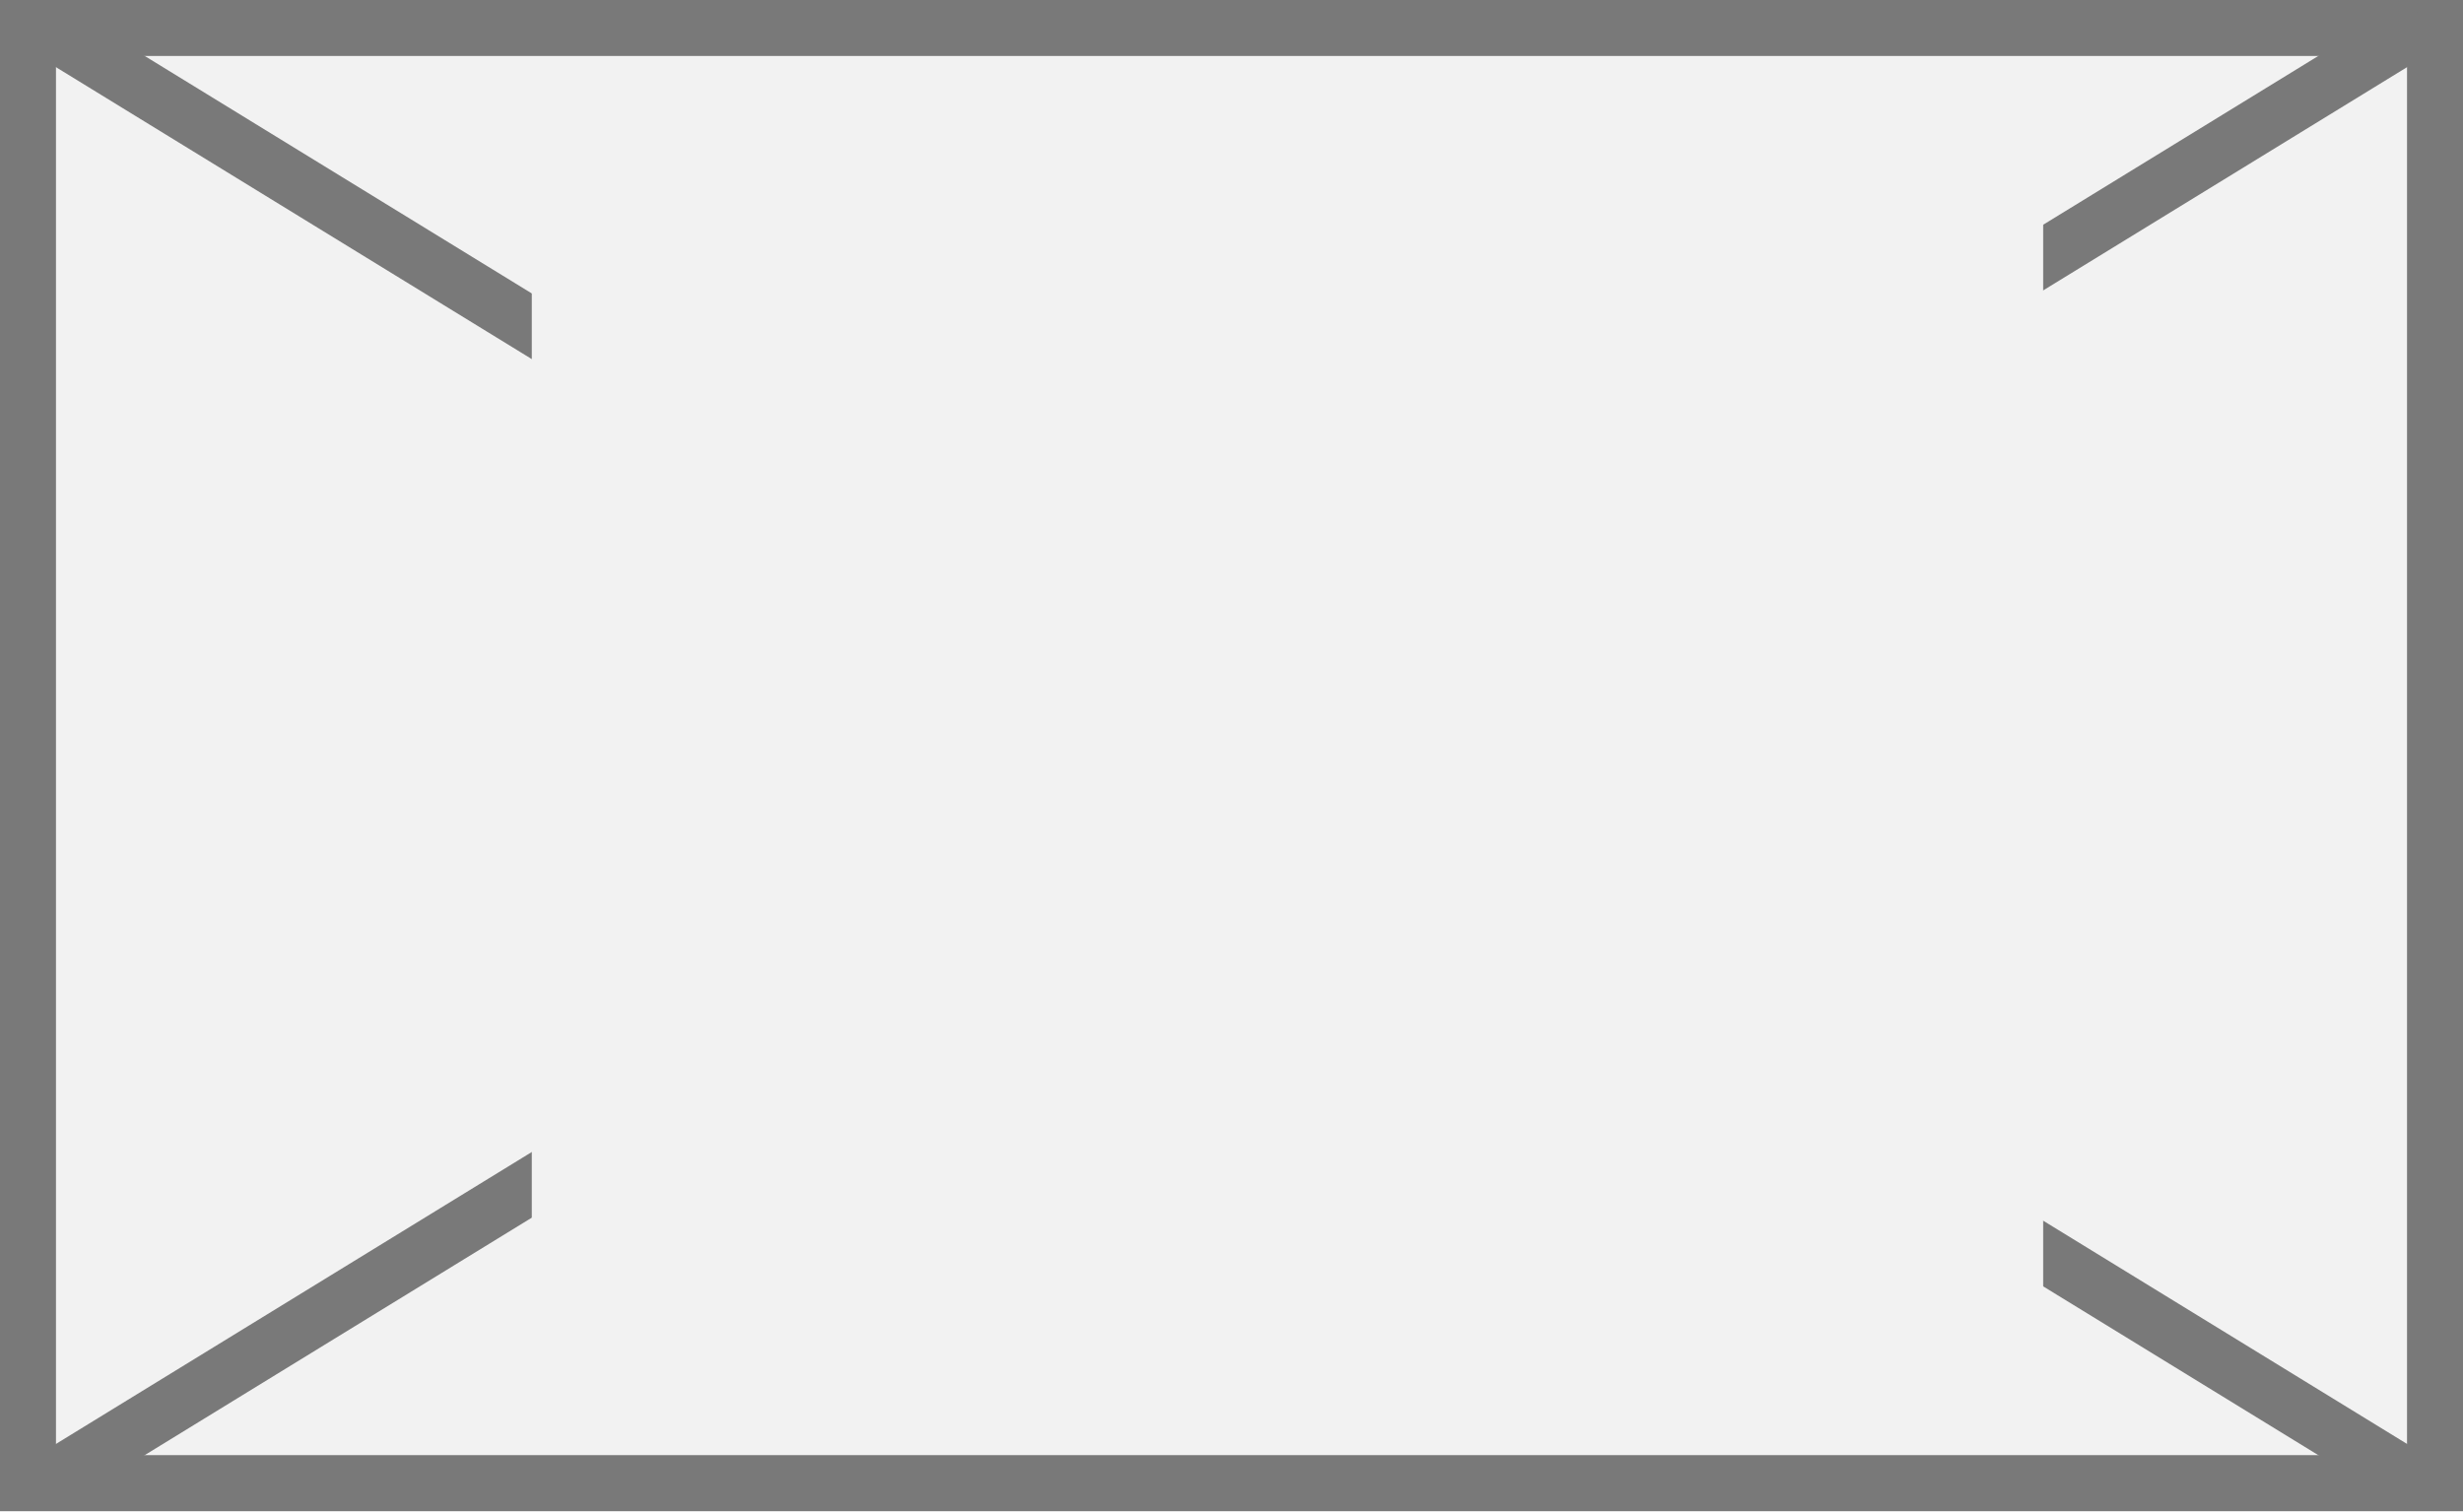
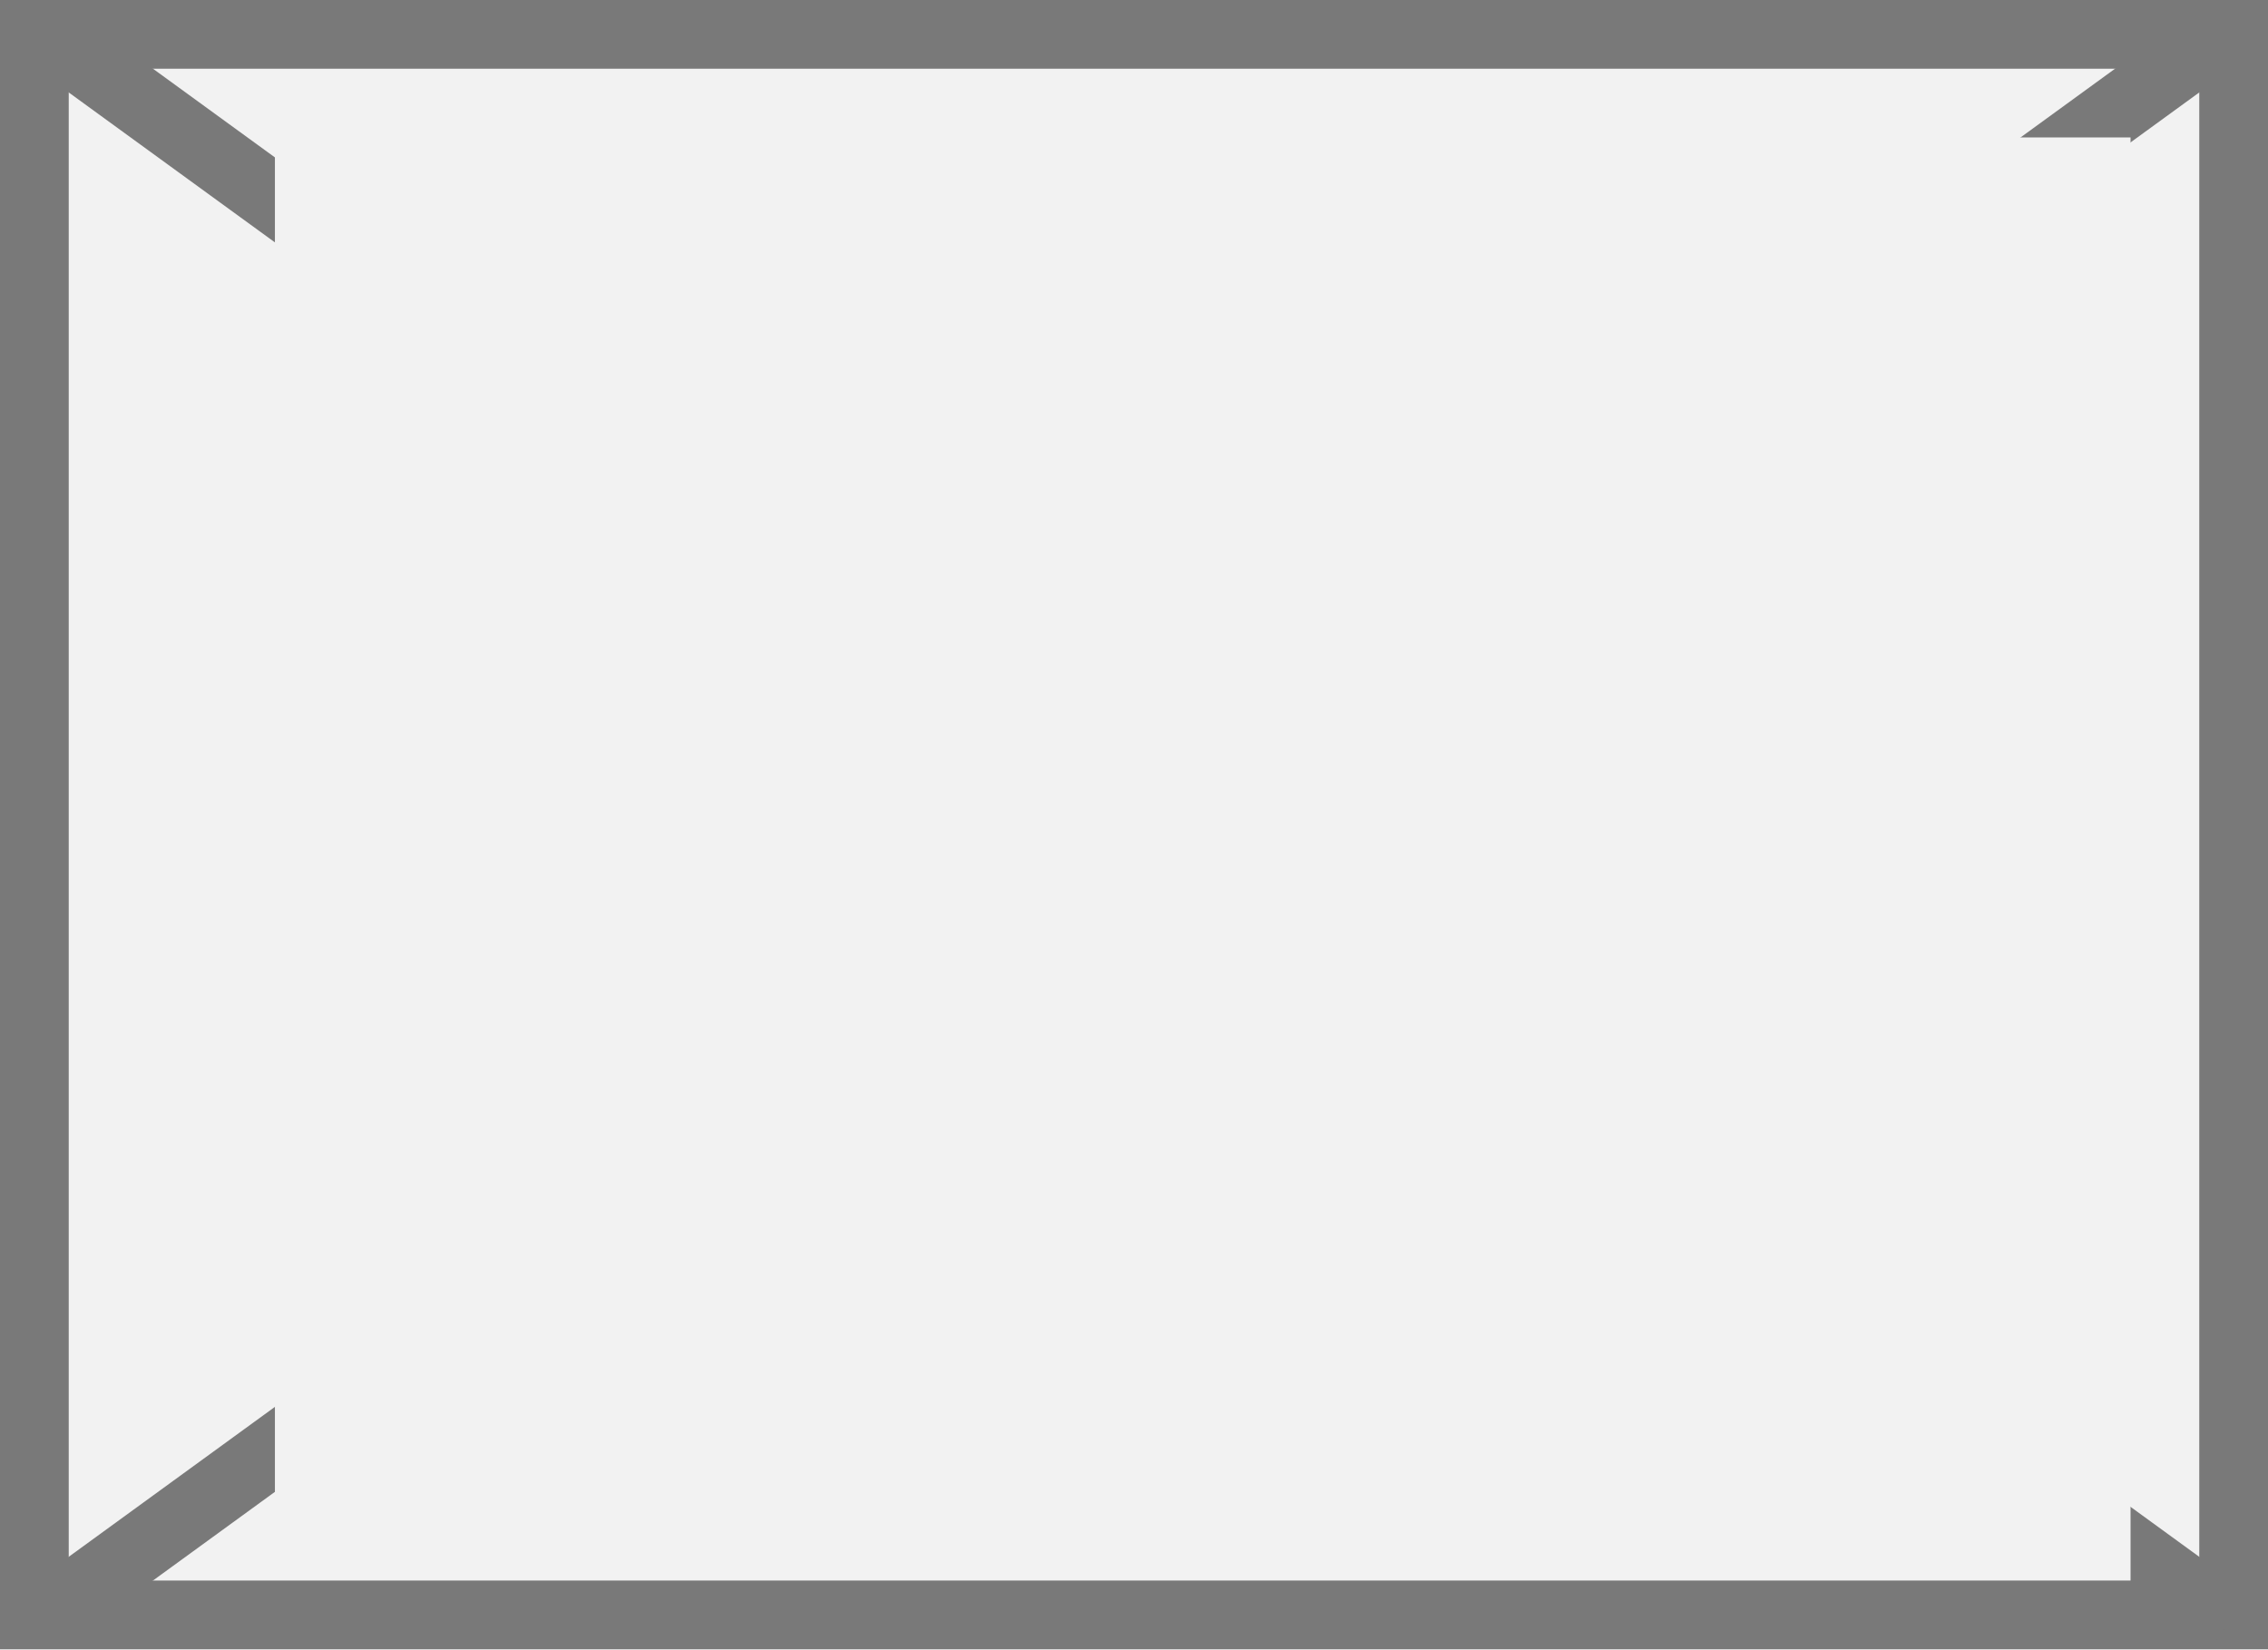
- <svg xmlns="http://www.w3.org/2000/svg" version="1.1" width="44px" height="27px">
+ <svg xmlns="http://www.w3.org/2000/svg" version="1.1" width="33px" height="24px">
  <defs>
-     <mask fill="white" id="clip4062">
-       <path d="M 342.5 196  L 369.5 196  L 369.5 218  L 342.5 218  Z M 333 193  L 377 193  L 377 220  L 333 220  Z " fill-rule="evenodd" />
+     <mask fill="white" id="clip99">
+       <path d="M 61 268  L 88 268  L 88 290  L 61 290  Z M 57 266  L 90 266  L 90 290  L 57 290  Z " fill-rule="evenodd" />
    </mask>
  </defs>
-   <g transform="matrix(1 0 0 1 -333 -193 )">
-     <path d="M 333.5 193.5  L 376.5 193.5  L 376.5 219.5  L 333.5 219.5  L 333.5 193.5  Z " fill-rule="nonzero" fill="#f2f2f2" stroke="none" />
-     <path d="M 333.5 193.5  L 376.5 193.5  L 376.5 219.5  L 333.5 219.5  L 333.5 193.5  Z " stroke-width="1" stroke="#797979" fill="none" />
-     <path d="M 333.694 193.426  L 376.306 219.574  M 376.306 193.426  L 333.694 219.574  " stroke-width="1" stroke="#797979" fill="none" mask="url(#clip4062)" />
+   <g transform="matrix(1 0 0 1 -57 -266 )">
+     <path d="M 57.5 266.5  L 89.5 266.5  L 89.5 289.5  L 57.5 289.5  L 57.5 266.5  Z " fill-rule="nonzero" fill="#f2f2f2" stroke="none" />
+     <path d="M 57.5 266.5  L 89.5 266.5  L 89.5 289.5  L 57.5 289.5  L 57.5 266.5  Z " stroke-width="1" stroke="#797979" fill="none" />
+     <path d="M 57.556 266.404  L 89.444 289.596  M 89.444 266.404  L 57.556 289.596  " stroke-width="1" stroke="#797979" fill="none" mask="url(#clip99)" />
  </g>
</svg>
